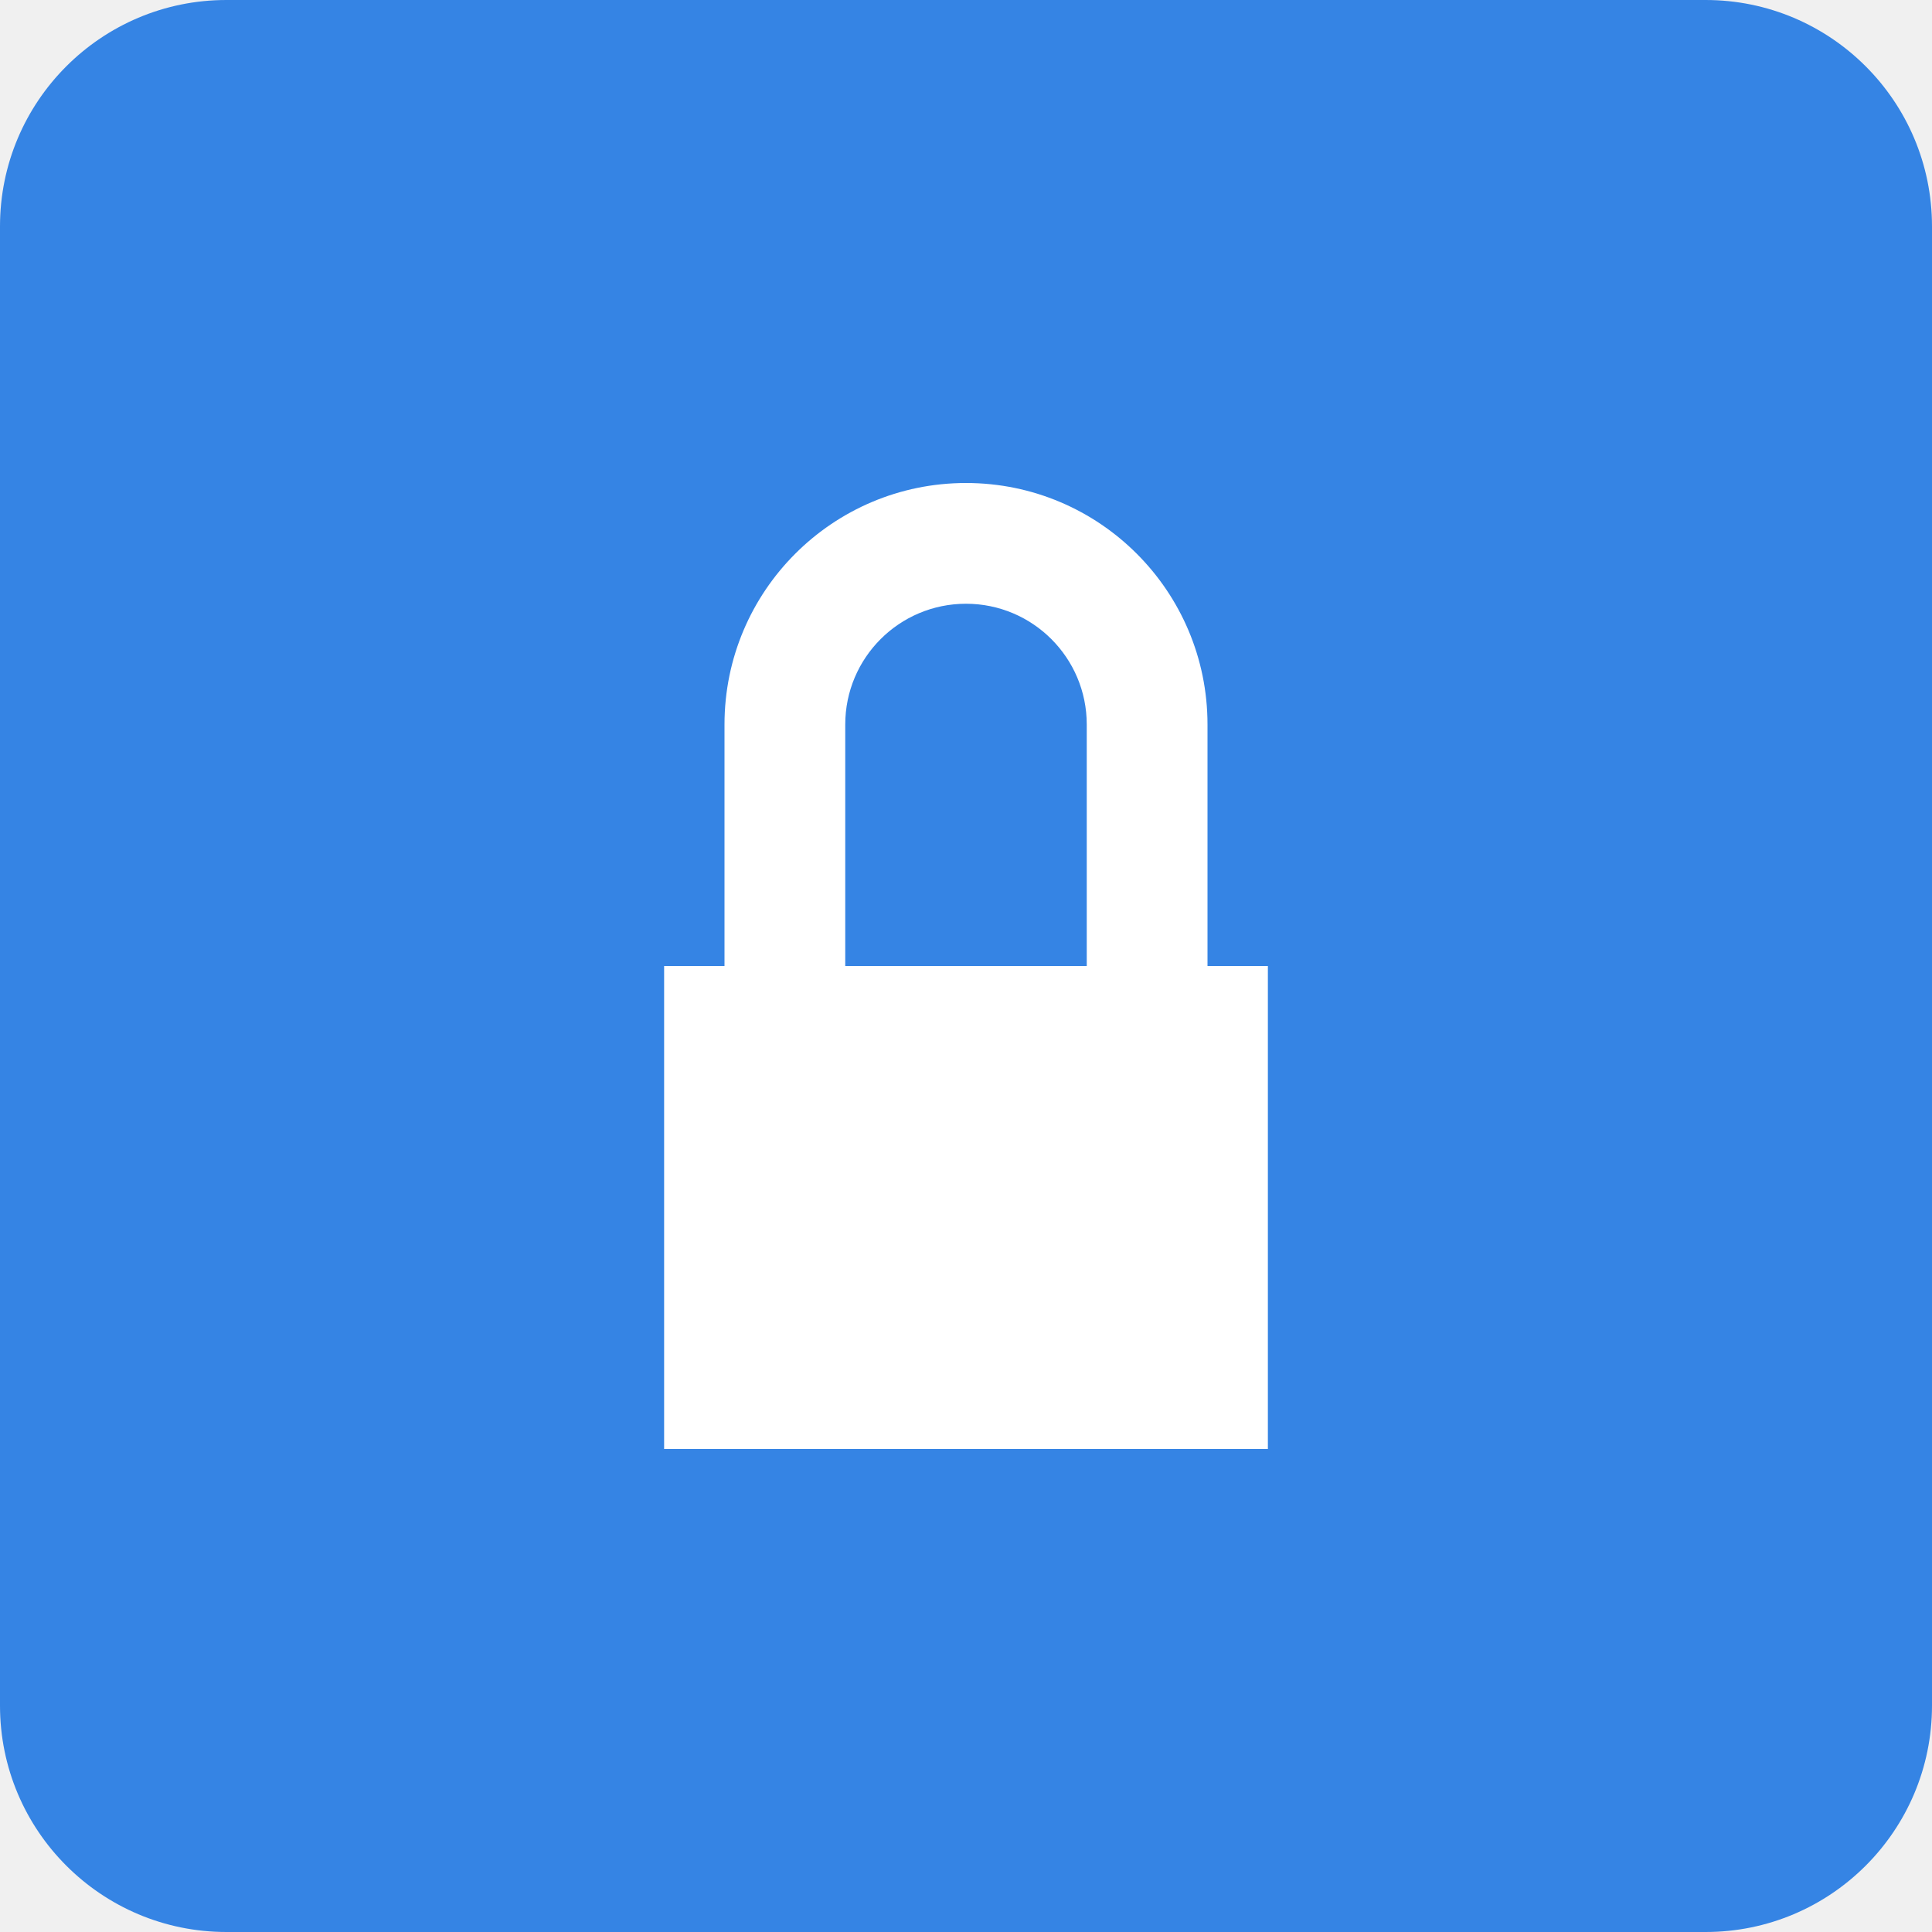
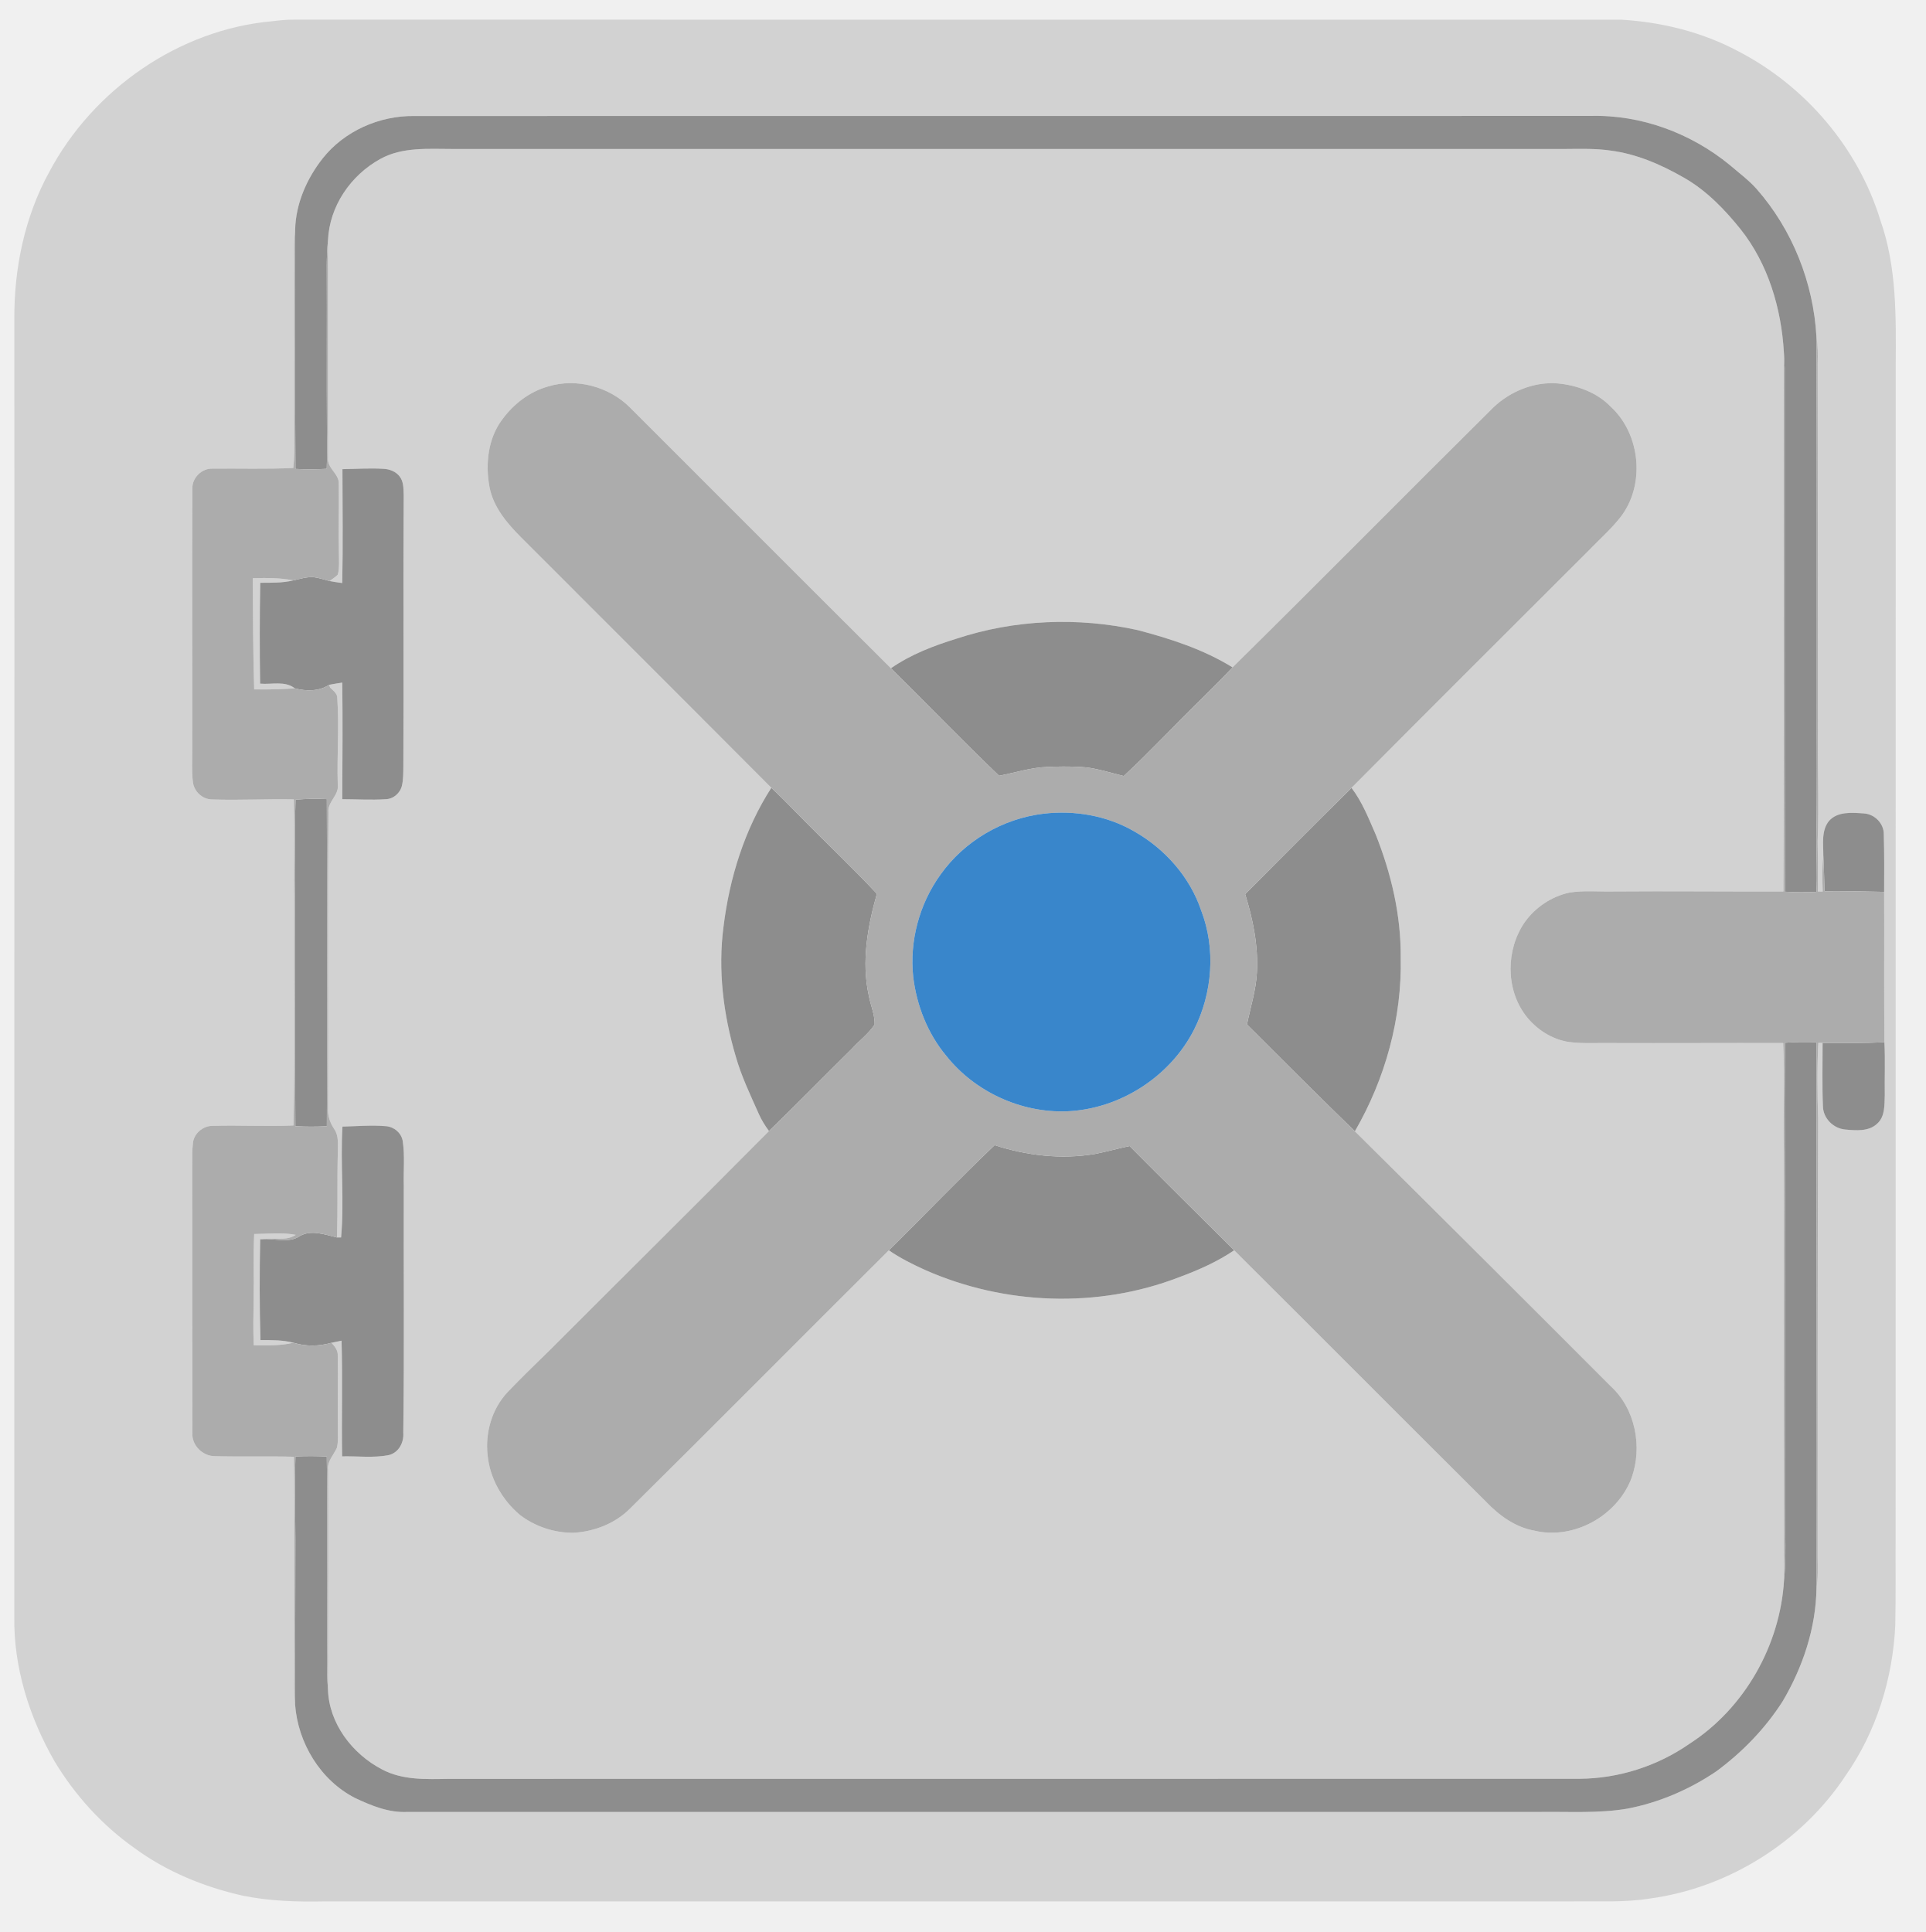
- <svg xmlns="http://www.w3.org/2000/svg" width="128" height="128" version="1.1">
-   <rect width="128" height="128" rx="15" ry="15" fill="#3584e4" />
-   <path d="M64 32a16 16 0 0 0-16 16v16h-4v32h40v-32h-4v-16a16 16 0 0 0-16-16zm0 8a8 8 0 0 1 8 8v16h-16v-16a8 8 0 0 1 8-8z" fill="#ffffff" stroke-width="4" />
+ <svg xmlns="http://www.w3.org/2000/svg" width="879pt" height="882pt" viewBox="0 0 879 882" version="1.1">
+   <g id="#010202ff">
+ </g>
+   <g id="#d2d2d2ff">
+     <path fill="#d2d2d2" opacity="1.00" d=" M 124.43 9.67 C 127.61 9.27 130.80 8.95 134.00 8.97 C 336.01 8.99 538.01 8.96 740.01 8.98 C 758.59 10.08 777.11 14.65 793.57 23.46 C 824.18 39.32 848.29 67.60 858.38 100.64 C 865.88 121.91 865.49 144.76 865.36 167.00 C 865.36 344.33 865.31 521.67 865.32 699.00 C 865.22 713.32 865.45 727.64 865.16 741.96 C 864.01 766.28 856.53 790.53 842.51 810.55 C 822.51 840.87 789.00 861.91 753.00 866.74 C 741.42 868.59 729.67 867.86 718.00 868.02 C 528.00 868.02 338.00 868.00 148.00 868.03 C 135.49 868.27 122.90 867.91 110.61 865.37 C 93.01 861.39 75.96 854.40 61.37 843.67 C 46.61 833.24 34.19 819.54 24.89 804.07 C 13.42 784.04 6.16 761.22 6.53 738.00 C 6.46 540.66 6.67 343.33 6.55 146.00 C 6.35 122.66 11.22 99.01 22.51 78.45 C 42.54 40.78 81.69 13.44 124.43 9.67 M 147.29 72.32 C 140.02 81.56 134.99 93.01 134.73 104.88 C 134.19 109.23 134.22 113.62 134.31 118.00 C 134.33 145.34 134.27 172.67 134.31 200.00 C 134.45 204.56 134.36 209.11 133.88 213.65 C 121.58 214.21 109.27 213.82 96.97 213.94 C 92.11 213.79 87.69 218.09 87.81 222.97 C 87.62 262.64 87.82 302.32 87.75 342.00 C 87.81 346.99 87.43 352.02 88.06 356.99 C 88.53 361.38 92.51 365.02 96.95 364.97 C 109.35 365.41 121.76 364.67 134.16 364.94 C 134.53 382.29 134.10 399.64 134.30 416.99 C 134.15 449.26 134.68 481.54 133.97 513.80 C 121.64 514.32 109.29 513.61 96.96 513.98 C 92.57 513.97 88.38 517.57 88.06 522.01 C 87.66 525.32 87.76 528.67 87.76 532.00 C 87.73 572.68 87.78 613.36 87.83 654.04 C 87.37 659.72 92.44 664.75 98.02 664.78 C 110.06 665.09 122.12 664.72 134.17 665.04 C 134.57 696.35 134.22 727.68 134.34 759.00 C 134.44 765.37 133.99 771.78 134.70 778.14 C 135.98 795.67 146.25 812.74 162.08 820.82 C 169.57 824.36 177.55 827.63 186.01 827.19 C 358.34 827.19 530.67 827.18 703.00 827.19 C 716.27 827.01 729.66 827.92 742.81 825.70 C 757.40 822.90 771.32 816.91 783.59 808.57 C 795.39 799.84 805.81 789.09 813.73 776.70 C 822.93 761.13 828.90 743.34 829.18 725.15 C 829.93 720.47 829.75 715.72 829.70 711.00 C 829.74 644.34 829.63 577.66 829.94 511.00 C 829.57 499.37 829.42 487.72 830.02 476.10 C 830.51 476.10 831.49 476.10 831.98 476.10 C 832.00 485.73 831.73 495.37 832.13 505.00 C 832.22 510.48 836.78 515.09 842.17 515.64 C 847.11 516.10 853.04 516.69 856.94 512.93 C 860.54 509.68 860.19 504.40 860.36 499.99 C 860.24 491.93 860.61 483.87 860.19 475.82 C 859.97 452.93 860.18 430.04 860.07 407.16 C 860.12 398.43 860.16 389.69 859.91 380.97 C 860.03 375.98 855.76 371.67 850.87 371.35 C 845.46 371.01 838.82 370.30 834.85 374.83 C 831.30 379.28 832.34 385.39 832.31 390.68 C 831.68 396.11 831.86 401.58 832.03 407.03 C 831.48 407.02 830.38 406.99 829.83 406.98 C 829.91 399.32 829.85 391.66 829.71 384.00 C 830.34 367.34 829.66 350.67 829.87 334.00 C 829.79 278.00 829.79 222.00 829.72 166.00 C 829.83 161.94 829.84 157.86 829.17 153.84 C 827.82 129.08 818.21 104.85 801.81 86.21 C 798.17 82.13 793.74 78.90 789.63 75.34 C 771.91 60.79 749.02 52.27 726.00 52.93 C 547.00 52.97 368.00 52.91 189.00 52.96 C 173.17 52.78 157.18 59.82 147.29 72.32 Z" />
+     <path fill="#d2d2d2" opacity="1.00" d=" M 173.60 72.57 C 183.79 66.93 195.80 68.04 207.00 68.02 C 376.33 68.01 545.67 68.05 715.00 68.01 C 721.72 67.96 728.49 67.76 735.17 68.74 C 747.16 70.27 758.43 75.21 768.83 81.20 C 778.97 87.00 787.21 95.54 794.48 104.58 C 807.12 120.44 813.12 140.74 814.30 160.77 C 814.02 242.84 814.50 324.92 814.11 406.98 C 788.07 407.07 762.04 406.77 736.00 406.98 C 729.46 407.11 722.87 406.43 716.39 407.50 C 708.24 409.24 700.84 414.23 696.00 421.00 C 687.42 433.46 687.21 451.38 696.42 463.58 C 701.20 469.85 708.34 474.52 716.20 475.70 C 722.43 476.50 728.73 476.07 735.00 476.17 C 761.34 476.27 787.68 476.09 814.01 476.17 C 814.75 492.77 813.97 509.39 814.30 526.00 C 814.20 591.07 814.24 656.15 814.39 721.22 C 812.64 751.06 796.38 779.88 771.16 796.11 C 756.52 806.29 738.83 811.94 721.00 812.05 C 549.00 812.07 377.00 812.06 205.00 812.09 C 194.66 812.25 183.73 812.79 174.31 807.73 C 160.82 800.68 150.17 786.84 149.71 771.25 C 149.72 737.81 149.90 704.37 149.77 670.94 C 149.31 666.98 152.40 664.19 153.82 660.84 C 154.46 657.93 154.22 654.94 154.24 652.00 C 154.05 640.98 154.43 629.95 154.17 618.93 C 154.35 616.53 152.82 614.67 151.32 613.01 C 152.85 612.68 154.38 612.36 155.91 612.05 C 156.43 629.64 155.89 647.26 156.17 664.86 C 163.23 664.70 170.41 665.65 177.39 664.30 C 181.98 663.24 184.45 658.54 184.09 654.06 C 184.58 616.38 184.19 578.68 184.31 540.99 C 184.13 534.39 184.82 527.73 183.87 521.17 C 183.38 517.25 179.81 514.31 175.95 514.11 C 169.42 513.57 162.86 514.17 156.33 514.31 C 155.32 531.16 157.22 548.10 155.70 564.92 C 155.23 564.92 154.28 564.93 153.81 564.93 C 154.25 551.96 153.86 538.98 154.21 526.01 C 154.21 522.43 154.72 518.51 152.54 515.40 C 150.68 512.61 149.53 509.41 149.75 506.02 C 149.89 460.99 149.56 415.95 149.93 370.91 C 149.39 365.98 154.93 363.01 154.18 358.07 C 153.76 345.03 154.89 331.97 153.97 318.95 C 154.13 316.64 152.14 315.33 150.69 313.91 C 150.58 313.59 150.36 312.95 150.25 312.63 C 152.23 312.23 154.24 311.93 156.24 311.62 C 156.47 329.36 156.32 347.11 156.24 364.85 C 162.82 364.87 169.41 365.29 175.98 364.87 C 179.55 364.80 182.72 362.05 183.49 358.60 C 184.13 355.78 184.07 352.86 184.12 349.99 C 184.35 308.65 184.01 267.31 184.28 225.98 C 184.17 223.12 184.29 219.91 182.43 217.53 C 180.70 215.24 177.83 214.15 175.03 214.03 C 168.80 213.65 162.55 214.09 156.32 214.18 C 156.35 231.51 156.59 248.84 156.23 266.17 C 154.29 265.90 152.35 265.65 150.43 265.26 C 151.74 264.34 153.09 263.46 154.21 262.32 C 155.06 258.95 154.67 255.42 154.70 251.99 C 154.45 241.65 154.81 231.31 154.65 220.98 C 154.92 216.28 149.29 213.84 149.73 209.09 C 149.72 175.97 149.69 142.85 149.72 109.74 C 150.37 94.14 160.09 80.01 173.60 72.57 M 250.40 176.37 C 241.87 178.71 234.54 184.31 229.35 191.38 C 222.69 200.13 221.49 211.94 223.47 222.48 C 225.24 231.56 231.43 238.85 237.77 245.22 C 275.86 283.38 314.05 321.44 352.09 359.65 C 339.89 378.62 333.00 400.75 330.27 423.05 C 327.66 442.87 330.18 463.11 335.83 482.21 C 338.42 491.36 342.56 499.95 346.41 508.60 C 347.63 511.36 349.24 513.92 351.03 516.34 C 317.87 549.75 284.42 582.87 251.16 616.17 C 244.60 622.58 237.98 628.95 231.65 635.59 C 224.56 643.20 221.44 653.96 222.57 664.22 C 223.56 674.87 229.24 684.80 237.37 691.63 C 244.35 696.95 253.19 699.86 261.96 699.75 C 271.45 699.14 280.91 695.47 287.65 688.64 C 327.18 649.54 366.31 610.01 405.73 570.79 C 410.91 574.36 416.55 577.17 422.27 579.76 C 458.49 595.80 501.09 597.43 538.13 583.12 C 546.93 579.87 555.59 576.07 563.37 570.78 C 601.76 609.01 639.99 647.40 678.38 685.62 C 684.34 691.83 691.59 697.16 700.24 698.74 C 718.33 703.17 738.23 692.04 744.75 674.79 C 749.87 660.56 746.55 643.14 735.21 632.79 C 696.40 593.91 657.50 555.11 618.47 516.46 C 632.35 492.49 640.03 464.76 639.39 437.00 C 639.54 417.78 635.06 398.77 627.98 380.99 C 624.77 373.66 621.83 366.09 616.94 359.68 C 652.76 323.59 688.80 287.71 724.77 251.77 C 729.67 246.68 735.00 241.99 739.43 236.46 C 751.16 221.81 749.04 198.36 735.30 185.70 C 728.96 179.14 719.96 175.88 711.03 175.03 C 700.32 174.20 689.61 178.56 681.85 185.84 C 642.00 225.33 602.58 265.28 562.63 304.67 C 549.37 296.46 534.38 291.62 519.39 287.67 C 492.11 281.62 463.15 282.81 436.59 291.58 C 426.14 294.81 415.71 298.80 406.69 305.08 C 366.81 265.37 327.09 225.50 287.27 185.73 C 277.77 176.48 263.17 172.54 250.40 176.37 Z" />
+     <path fill="#d2d2d2" opacity="1.00" d=" M 115.40 263.97 C 121.58 263.79 127.81 263.76 133.91 264.96 C 128.97 266.18 123.85 266.03 118.80 266.05 C 118.51 281.40 118.51 296.76 118.74 312.10 C 124.01 312.59 130.07 310.68 134.58 314.24 C 128.41 314.68 122.22 314.84 116.03 314.71 C 115.51 297.80 115.49 280.89 115.40 263.97 Z" />
+     <path fill="#d2d2d2" opacity="1.00" d=" M 116.04 563.36 C 122.36 563.29 128.75 562.54 135.02 563.74 C 130.56 566.76 124.78 564.85 119.73 565.74 L 118.77 565.76 C 118.46 581.09 118.43 596.45 118.90 611.78 C 123.94 611.78 129.04 611.70 133.96 612.99 C 128.01 614.37 121.89 614.28 115.83 614.15 C 115.52 607.10 115.67 600.05 115.79 593.00 C 116.01 583.12 115.57 573.24 116.04 563.36 Z" />
+   </g>
+   <g id="#8d8d8dff">
+     <path fill="#8d8d8d" opacity="1.00" d=" M 147.29 72.32 C 157.18 59.82 173.17 52.78 189.00 52.96 C 368.00 52.91 547.00 52.97 726.00 52.93 C 749.02 52.27 771.91 60.79 789.63 75.34 C 793.74 78.90 798.17 82.13 801.81 86.21 C 818.21 104.85 827.82 129.08 829.17 153.84 C 829.39 208.89 829.27 263.95 829.32 319.00 C 829.24 340.33 829.52 361.67 829.12 383.00 C 829.11 391.05 829.61 399.11 829.15 407.16 C 824.37 407.40 819.59 407.37 814.83 407.09 C 814.58 327.38 814.71 247.66 814.67 167.95 C 814.59 165.56 814.44 163.16 814.30 160.77 C 813.12 140.74 807.12 120.44 794.48 104.58 C 787.21 95.54 778.97 87.00 768.83 81.20 C 758.43 75.21 747.16 70.27 735.17 68.74 C 728.49 67.76 721.72 67.96 715.00 68.01 C 545.67 68.05 376.33 68.01 207.00 68.02 C 195.80 68.04 183.79 66.93 173.60 72.57 C 160.09 80.01 150.37 94.14 149.72 109.74 C 149.37 113.48 149.17 117.25 149.16 121.01 C 149.28 146.34 149.08 171.67 149.24 197.00 C 149.35 202.68 149.34 208.35 149.14 214.03 C 144.38 214.31 139.62 214.33 134.87 214.08 C 134.57 177.68 134.89 141.28 134.73 104.88 C 134.99 93.01 140.02 81.56 147.29 72.32 Z" />
+     <path fill="#8d8d8d" opacity="1.00" d=" M 156.32 214.18 C 162.55 214.09 168.80 213.65 175.03 214.03 C 177.83 214.15 180.70 215.24 182.43 217.53 C 184.29 219.91 184.17 223.12 184.28 225.98 C 184.01 267.31 184.35 308.65 184.12 349.99 C 184.07 352.86 184.13 355.78 183.49 358.60 C 182.72 362.05 179.55 364.80 175.98 364.87 C 169.41 365.29 162.82 364.87 156.24 364.85 C 156.32 347.11 156.47 329.36 156.24 311.62 C 154.24 311.93 152.23 312.23 150.25 312.63 C 145.56 315.67 139.83 315.62 134.58 314.24 C 130.07 310.68 124.01 312.59 118.74 312.10 C 118.51 296.76 118.51 281.40 118.80 266.05 C 123.85 266.03 128.97 266.18 133.91 264.96 C 136.92 264.29 139.93 263.32 143.04 263.48 C 145.57 263.76 147.98 264.62 150.43 265.26 C 152.35 265.65 154.29 265.90 156.23 266.17 C 156.59 248.84 156.35 231.51 156.32 214.18 Z" />
+     <path fill="#8d8d8d" opacity="1.00" d=" M 436.59 291.58 C 463.15 282.81 492.11 281.62 519.39 287.67 C 534.38 291.62 549.37 296.46 562.63 304.67 C 557.94 309.63 553.12 314.47 548.25 319.25 C 536.37 330.80 525.12 343.01 512.97 354.27 C 506.37 352.69 499.87 350.44 493.04 350.11 C 488.01 349.86 482.96 349.89 477.93 350.13 C 470.48 350.41 463.34 352.76 456.07 354.16 C 439.30 338.13 423.22 321.37 406.69 305.08 C 415.71 298.80 426.14 294.81 436.59 291.58 Z" />
+     <path fill="#8d8d8d" opacity="1.00" d=" M 330.27 423.05 C 333.00 400.75 339.89 378.62 352.09 359.65 C 356.78 364.04 361.25 368.65 365.76 373.23 C 377.19 384.90 389.14 396.07 400.27 408.03 C 396.05 423.03 393.18 438.95 396.57 454.43 C 397.36 458.86 399.37 463.14 399.26 467.69 C 396.49 471.98 392.21 475.04 388.82 478.82 C 376.17 491.27 363.77 503.98 351.03 516.34 C 349.24 513.92 347.63 511.36 346.41 508.60 C 342.56 499.95 338.42 491.36 335.83 482.21 C 330.18 463.11 327.66 442.87 330.27 423.05 Z" />
+     <path fill="#8d8d8d" opacity="1.00" d=" M 568.39 408.18 C 584.52 391.96 600.66 375.75 616.94 359.68 C 621.83 366.09 624.77 373.66 627.98 380.99 C 635.06 398.77 639.54 417.78 639.39 437.00 C 640.03 464.76 632.35 492.49 618.47 516.46 C 601.89 500.36 585.54 484.03 569.21 467.68 C 570.82 459.81 573.32 452.07 573.75 444.01 C 574.42 431.83 571.96 419.76 568.39 408.18 Z" />
+     <path fill="#8d8d8d" opacity="1.00" d=" M 134.92 365.07 C 139.66 364.67 144.42 364.58 149.18 364.82 C 149.34 414.59 149.46 464.37 149.20 514.15 C 144.41 514.41 139.62 514.41 134.83 514.14 C 134.55 478.77 134.83 443.38 134.71 408.00 C 134.96 393.69 134.39 379.37 134.92 365.07 Z" />
+     <path fill="#8d8d8d" opacity="1.00" d=" M 834.85 374.83 C 838.82 370.30 845.46 371.01 850.87 371.35 C 855.76 371.67 860.03 375.98 859.91 380.97 C 860.16 389.69 860.12 398.43 860.07 407.16 C 851.00 406.93 841.93 406.79 832.86 406.84 C 832.73 401.45 832.56 396.06 832.31 390.68 C 832.34 385.39 831.30 379.28 834.85 374.83 Z" />
+     <path fill="#8d8d8d" opacity="1.00" d=" M 814.88 476.02 C 819.63 475.68 824.39 475.61 829.16 475.81 C 829.40 558.91 828.91 642.04 829.18 725.15 C 828.90 743.34 822.93 761.13 813.73 776.70 C 805.81 789.09 795.39 799.84 783.59 808.57 C 771.32 816.91 757.40 822.90 742.81 825.70 C 729.66 827.92 716.27 827.01 703.00 827.19 C 530.67 827.18 358.34 827.19 186.01 827.19 C 177.55 827.63 169.57 824.36 162.08 820.82 C 146.25 812.74 135.98 795.67 134.70 778.14 C 134.76 753.09 134.79 728.04 134.84 703.00 C 134.80 690.30 134.46 677.59 134.87 664.90 C 139.63 664.68 144.40 664.69 149.16 664.94 C 149.59 690.29 149.17 715.65 149.32 741.00 C 149.49 751.08 148.92 761.19 149.71 771.25 C 150.17 786.84 160.82 800.68 174.31 807.73 C 183.73 812.79 194.66 812.25 205.00 812.09 C 377.00 812.06 549.00 812.07 721.00 812.05 C 738.83 811.94 756.52 806.29 771.16 796.11 C 796.38 779.88 812.64 751.06 814.39 721.22 C 815.10 714.17 815.04 707.07 814.94 700.00 C 814.93 661.66 814.99 623.33 814.88 584.99 C 815.07 548.67 814.33 512.33 814.88 476.02 Z" />
+     <path fill="#8d8d8d" opacity="1.00" d=" M 831.98 476.10 C 841.38 476.23 850.79 476.24 860.19 475.82 C 860.61 483.87 860.24 491.93 860.36 499.99 C 860.19 504.40 860.54 509.68 856.94 512.93 C 853.04 516.69 847.11 516.10 842.17 515.64 C 836.78 515.09 832.22 510.48 832.13 505.00 C 831.73 495.37 832.00 485.73 831.98 476.10 Z" />
+     <path fill="#8d8d8d" opacity="1.00" d=" M 156.33 514.31 C 162.86 514.17 169.42 513.57 175.95 514.11 C 179.81 514.31 183.38 517.25 183.87 521.17 C 184.82 527.73 184.13 534.39 184.31 540.99 C 184.19 578.68 184.58 616.38 184.09 654.06 C 184.45 658.54 181.98 663.24 177.39 664.30 C 170.41 665.65 163.23 664.70 156.17 664.86 C 155.89 647.26 156.43 629.64 155.91 612.05 C 154.38 612.36 152.85 612.68 151.32 613.01 C 145.63 614.63 139.62 614.76 133.96 612.99 C 129.04 611.70 123.94 611.78 118.90 611.78 C 118.43 596.45 118.46 581.09 118.77 565.76 L 119.73 565.74 C 125.41 565.20 131.86 567.79 136.89 564.25 C 142.19 561.27 148.37 563.65 153.81 564.93 C 154.28 564.93 155.23 564.92 155.70 564.92 C 157.22 548.10 155.32 531.16 156.33 514.31 Z" />
+     <path fill="#8d8d8d" opacity="1.00" d=" M 405.73 570.79 C 421.90 554.86 437.57 538.43 454.02 522.80 C 468.74 527.58 484.53 529.38 499.86 526.81 C 505.15 525.77 510.36 524.29 515.65 523.20 C 531.48 539.14 547.43 554.96 563.37 570.78 C 555.59 576.07 546.93 579.87 538.13 583.12 C 501.09 597.43 458.49 595.80 422.27 579.76 C 416.55 577.17 410.91 574.36 405.73 570.79 Z" />
+   </g>
+   <g id="#acacacff">
+     <path fill="#acacac" opacity="1.00" d=" M 134.31 118.00 C 134.22 113.62 134.19 109.23 134.73 104.88 C 134.89 141.28 134.57 177.68 134.87 214.08 C 139.62 214.33 144.38 214.31 149.14 214.03 C 149.34 208.35 149.35 202.68 149.24 197.00 C 149.08 171.67 149.28 146.34 149.16 121.01 C 149.17 117.25 149.37 113.48 149.72 109.74 C 149.69 142.85 149.72 175.97 149.73 209.09 C 149.29 213.84 154.92 216.28 154.65 220.98 C 154.81 231.31 154.45 241.65 154.70 251.99 C 154.67 255.42 155.06 258.95 154.21 262.32 C 153.09 263.46 151.74 264.34 150.43 265.26 C 147.98 264.62 145.57 263.76 143.04 263.48 C 139.93 263.32 136.92 264.29 133.91 264.96 C 127.81 263.76 121.58 263.79 115.40 263.97 C 115.49 280.89 115.51 297.80 116.03 314.71 C 122.22 314.84 128.41 314.68 134.58 314.24 C 139.83 315.62 145.56 315.67 150.25 312.63 C 150.36 312.95 150.58 313.59 150.69 313.91 C 152.14 315.33 154.13 316.64 153.97 318.95 C 154.89 331.97 153.76 345.03 154.18 358.07 C 154.93 363.01 149.39 365.98 149.93 370.91 C 149.56 415.95 149.89 460.99 149.75 506.02 C 149.53 509.41 150.68 512.61 152.54 515.40 C 154.72 518.51 154.21 522.43 154.21 526.01 C 153.86 538.98 154.25 551.96 153.81 564.93 C 148.37 563.65 142.19 561.27 136.89 564.25 C 131.86 567.79 125.41 565.20 119.73 565.74 C 124.78 564.85 130.56 566.76 135.02 563.74 C 128.75 562.54 122.36 563.29 116.04 563.36 C 115.57 573.24 116.01 583.12 115.79 593.00 C 115.67 600.05 115.52 607.10 115.83 614.15 C 121.89 614.28 128.01 614.37 133.96 612.99 C 139.62 614.76 145.63 614.63 151.32 613.01 C 152.82 614.67 154.35 616.53 154.17 618.93 C 154.43 629.95 154.05 640.98 154.24 652.00 C 154.22 654.94 154.46 657.93 153.82 660.84 C 152.40 664.19 149.31 666.98 149.77 670.94 C 149.90 704.37 149.72 737.81 149.71 771.25 C 148.92 761.19 149.49 751.08 149.32 741.00 C 149.17 715.65 149.59 690.29 149.16 664.94 C 144.40 664.69 139.63 664.68 134.87 664.90 C 134.46 677.59 134.80 690.30 134.84 703.00 C 134.79 728.04 134.76 753.09 134.70 778.14 C 133.99 771.78 134.44 765.37 134.34 759.00 C 134.22 727.68 134.57 696.35 134.17 665.04 C 122.12 664.72 110.06 665.09 98.02 664.78 C 92.44 664.75 87.37 659.72 87.83 654.04 C 87.78 613.36 87.73 572.68 87.76 532.00 C 87.76 528.67 87.66 525.32 88.06 522.01 C 88.38 517.57 92.57 513.97 96.96 513.98 C 109.29 513.61 121.64 514.32 133.97 513.80 C 134.68 481.54 134.15 449.26 134.30 416.99 C 134.10 399.64 134.53 382.29 134.16 364.94 C 121.76 364.67 109.35 365.41 96.95 364.97 C 92.51 365.02 88.53 361.38 88.06 356.99 C 87.43 352.02 87.81 346.99 87.75 342.00 C 87.82 302.32 87.62 262.64 87.81 222.97 C 87.69 218.09 92.11 213.79 96.97 213.94 C 109.27 213.82 121.58 214.21 133.88 213.65 C 134.36 209.11 134.45 204.56 134.31 200.00 C 134.27 172.67 134.33 145.34 134.31 118.00 M 134.92 365.07 C 134.39 379.37 134.96 393.69 134.71 408.00 C 134.83 443.38 134.55 478.77 134.83 514.14 C 139.62 514.41 144.41 514.41 149.20 514.15 C 149.46 464.37 149.34 414.59 149.18 364.82 C 144.42 364.58 139.66 364.67 134.92 365.07 Z" />
+     <path fill="#acacac" opacity="1.00" d=" M 829.17 153.84 C 829.84 157.86 829.83 161.94 829.72 166.00 C 829.79 222.00 829.79 278.00 829.87 334.00 C 829.66 350.67 830.34 367.34 829.71 384.00 C 829.85 391.66 829.91 399.32 829.83 406.98 C 830.38 406.99 831.48 407.02 832.03 407.03 C 831.86 401.58 831.68 396.11 832.31 390.68 C 832.56 396.06 832.73 401.45 832.86 406.84 C 841.93 406.79 851.00 406.93 860.07 407.16 C 860.18 430.04 859.97 452.93 860.19 475.82 C 850.79 476.24 841.38 476.23 831.98 476.10 C 831.49 476.10 830.51 476.10 830.02 476.10 C 829.42 487.72 829.57 499.37 829.94 511.00 C 829.63 577.66 829.74 644.34 829.70 711.00 C 829.75 715.72 829.93 720.47 829.18 725.15 C 828.91 642.04 829.40 558.91 829.16 475.81 C 824.39 475.61 819.63 475.68 814.88 476.02 C 814.33 512.33 815.07 548.67 814.88 584.99 C 814.99 623.33 814.93 661.66 814.94 700.00 C 815.04 707.07 815.10 714.17 814.39 721.22 C 814.24 656.15 814.20 591.07 814.30 526.00 C 813.97 509.39 814.75 492.77 814.01 476.17 C 787.68 476.09 761.34 476.27 735.00 476.17 C 728.73 476.07 722.43 476.50 716.20 475.70 C 708.34 474.52 701.20 469.85 696.42 463.58 C 687.21 451.38 687.42 433.46 696.00 421.00 C 700.84 414.23 708.24 409.24 716.39 407.50 C 722.87 406.43 729.46 407.11 736.00 406.98 C 762.04 406.77 788.07 407.07 814.11 406.98 C 814.50 324.92 814.02 242.84 814.30 160.77 C 814.44 163.16 814.59 165.56 814.67 167.95 C 814.71 247.66 814.58 327.38 814.83 407.09 C 819.59 407.37 824.37 407.40 829.15 407.16 C 829.61 399.11 829.11 391.05 829.12 383.00 C 829.52 361.67 829.24 340.33 829.32 319.00 C 829.27 263.95 829.39 208.89 829.17 153.84 Z" />
+     <path fill="#acacac" opacity="1.00" d=" M 250.40 176.37 C 263.17 172.54 277.77 176.48 287.27 185.73 C 327.09 225.50 366.81 265.37 406.69 305.08 C 423.22 321.37 439.30 338.13 456.07 354.16 C 463.34 352.76 470.48 350.41 477.93 350.13 C 482.96 349.89 488.01 349.86 493.04 350.11 C 499.87 350.44 506.37 352.69 512.97 354.27 C 525.12 343.01 536.37 330.80 548.25 319.25 C 553.12 314.47 557.94 309.63 562.63 304.67 C 602.58 265.28 642.00 225.33 681.85 185.84 C 689.61 178.56 700.32 174.20 711.03 175.03 C 719.96 175.88 728.96 179.14 735.30 185.70 C 749.04 198.36 751.16 221.81 739.43 236.46 C 735.00 241.99 729.67 246.68 724.77 251.77 C 688.80 287.71 652.76 323.59 616.94 359.68 C 600.66 375.75 584.52 391.96 568.39 408.18 C 571.96 419.76 574.42 431.83 573.75 444.01 C 573.32 452.07 570.82 459.81 569.21 467.68 C 585.54 484.03 601.89 500.36 618.47 516.46 C 657.50 555.11 696.40 593.91 735.21 632.79 C 746.55 643.14 749.87 660.56 744.75 674.79 C 738.23 692.04 718.33 703.17 700.24 698.74 C 691.59 697.16 684.34 691.83 678.38 685.62 C 639.99 647.40 601.76 609.01 563.37 570.78 C 547.43 554.96 531.48 539.14 515.65 523.20 C 510.36 524.29 505.15 525.77 499.86 526.81 C 484.53 529.38 468.74 527.58 454.02 522.80 C 437.57 538.43 421.90 554.86 405.73 570.79 C 366.31 610.01 327.18 649.54 287.65 688.64 C 280.91 695.47 271.45 699.14 261.96 699.75 C 253.19 699.86 244.35 696.95 237.37 691.63 C 229.24 684.80 223.56 674.87 222.57 664.22 C 221.44 653.96 224.56 643.20 231.65 635.59 C 237.98 628.95 244.60 622.58 251.16 616.17 C 284.42 582.87 317.87 549.75 351.03 516.34 C 363.77 503.98 376.17 491.27 388.82 478.82 C 392.21 475.04 396.49 471.98 399.26 467.69 C 399.37 463.14 397.36 458.86 396.57 454.43 C 393.18 438.95 396.05 423.03 400.27 408.03 C 389.14 396.07 377.19 384.90 365.76 373.23 C 361.25 368.65 356.78 364.04 352.09 359.65 C 314.05 321.44 275.86 283.38 237.77 245.22 C 231.43 238.85 225.24 231.56 223.47 222.48 C 221.49 211.94 222.69 200.13 229.35 191.38 C 234.54 184.31 241.87 178.71 250.40 176.37 M 476.39 371.47 C 457.75 373.66 440.18 383.95 429.32 399.28 C 419.66 412.65 415.09 429.61 416.87 446.03 C 418.46 459.10 423.47 471.86 431.96 482.02 C 445.01 498.43 466.02 508.11 486.97 507.34 C 511.12 506.37 534.12 491.58 545.07 470.04 C 553.48 453.36 555.05 433.15 548.30 415.63 C 543.10 400.24 531.64 387.38 517.57 379.45 C 505.21 372.33 490.50 369.82 476.39 371.47 Z" />
+   </g>
+   <g id="#3986cbff">
+     <path fill="#3986cb" opacity="1.00" d=" M 476.39 371.47 C 490.50 369.82 505.21 372.33 517.57 379.45 C 531.64 387.38 543.10 400.24 548.30 415.63 C 555.05 433.15 553.48 453.36 545.07 470.04 C 534.12 491.58 511.12 506.37 486.97 507.34 C 466.02 508.11 445.01 498.43 431.96 482.02 C 423.47 471.86 418.46 459.10 416.87 446.03 C 415.09 429.61 419.66 412.65 429.32 399.28 C 440.18 383.95 457.75 373.66 476.39 371.47 Z" />
+   </g>
</svg>
